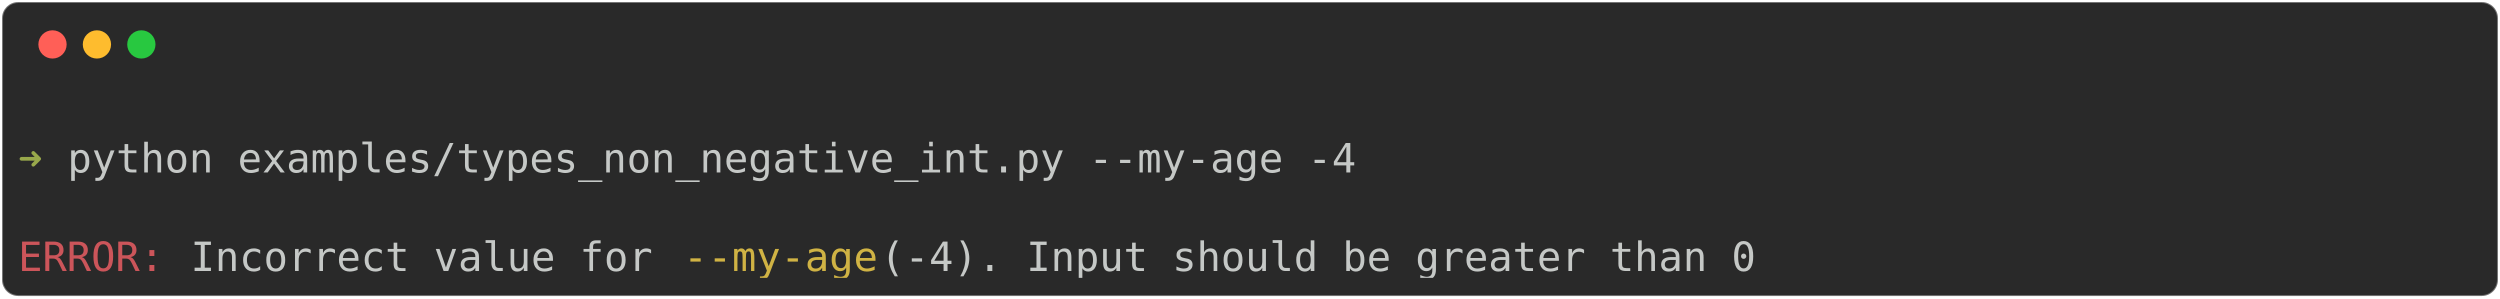
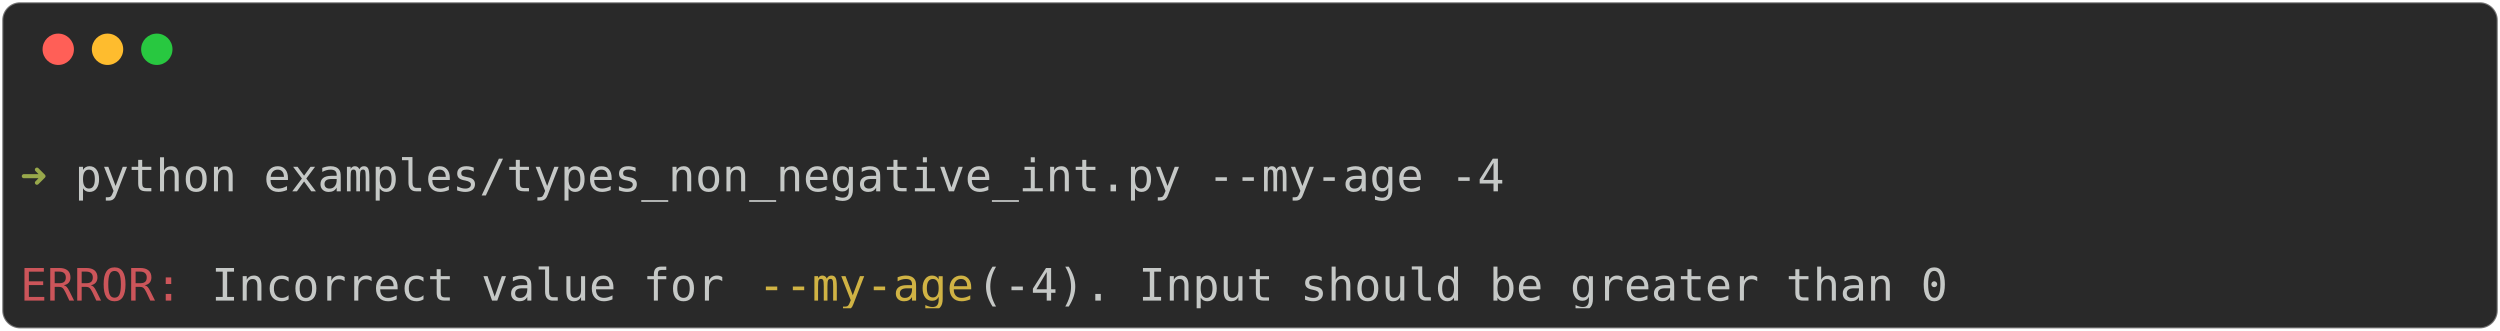
- <svg xmlns="http://www.w3.org/2000/svg" class="rich-terminal" viewBox="0 0 1238 147.6">
+ <svg xmlns="http://www.w3.org/2000/svg" class="rich-terminal" viewBox="0 0 1116 147.6">
  <style>

    @font-face {
        font-family: "Fira Code";
        src: local("FiraCode-Regular"),
                url("https://cdnjs.cloudflare.com/ajax/libs/firacode/6.2.0/woff2/FiraCode-Regular.woff2") format("woff2"),
                url("https://cdnjs.cloudflare.com/ajax/libs/firacode/6.2.0/woff/FiraCode-Regular.woff") format("woff");
        font-style: normal;
        font-weight: 400;
    }
    @font-face {
        font-family: "Fira Code";
        src: local("FiraCode-Bold"),
                url("https://cdnjs.cloudflare.com/ajax/libs/firacode/6.2.0/woff2/FiraCode-Bold.woff2") format("woff2"),
                url("https://cdnjs.cloudflare.com/ajax/libs/firacode/6.2.0/woff/FiraCode-Bold.woff") format("woff");
        font-style: bold;
        font-weight: 700;
    }

    .abcdefg-matrix {
        font-family: Fira Code, monospace;
        font-size: 20px;
        line-height: 24.4px;
        font-variant-east-asian: full-width;
    }

    .abcdefg-title {
        font-size: 18px;
        font-weight: bold;
        font-family: arial;
    }

    .abcdefg-r1 { fill: #c5c8c6 }
.abcdefg-r2 { fill: #98a84b }
.abcdefg-r3 { fill: #cc555a }
.abcdefg-r4 { fill: #d0b344 }
    </style>
  <defs>
    <clipPath id="abcdefg-clip-terminal">
-       <rect x="0" y="0" width="1219.0" height="96.6" />
+       <rect x="0" y="0" width="1097.0" height="96.6" />
    </clipPath>
    <clipPath id="abcdefg-line-0">
-       <rect x="0" y="1.5" width="1220" height="24.65" />
+       <rect x="0" y="1.5" width="1098" height="24.65" />
    </clipPath>
    <clipPath id="abcdefg-line-1">
-       <rect x="0" y="25.9" width="1220" height="24.65" />
+       <rect x="0" y="25.9" width="1098" height="24.65" />
    </clipPath>
    <clipPath id="abcdefg-line-2">
-       <rect x="0" y="50.3" width="1220" height="24.65" />
+       <rect x="0" y="50.3" width="1098" height="24.65" />
    </clipPath>
  </defs>
-   <rect fill="#292929" stroke="rgba(255,255,255,0.35)" stroke-width="1" x="1" y="1" width="1236" height="145.6" rx="8" />
+   <rect fill="#292929" stroke="rgba(255,255,255,0.35)" stroke-width="1" x="1" y="1" width="1114" height="145.6" rx="8" />
  <g transform="translate(26,22)">
    <circle cx="0" cy="0" r="7" fill="#ff5f57" />
    <circle cx="22" cy="0" r="7" fill="#febc2e" />
    <circle cx="44" cy="0" r="7" fill="#28c840" />
  </g>
  <g transform="translate(9, 41)" clip-path="url(#abcdefg-clip-terminal)">
    <g class="abcdefg-matrix">
-       <text class="abcdefg-r1" x="1220" y="20" textLength="12.2" clip-path="url(#abcdefg-line-0)">
+       <text class="abcdefg-r1" x="1098" y="20" textLength="12.2" clip-path="url(#abcdefg-line-0)">
</text>
      <text class="abcdefg-r2" x="0" y="44.4" textLength="24.4" clip-path="url(#abcdefg-line-1)">➜ </text>
      <text class="abcdefg-r1" x="24.4" y="44.4" textLength="646.6" clip-path="url(#abcdefg-line-1)">python examples/types_non_negative_int.py --my-age -4</text>
-       <text class="abcdefg-r1" x="1220" y="44.4" textLength="12.2" clip-path="url(#abcdefg-line-1)">
+       <text class="abcdefg-r1" x="1098" y="44.4" textLength="12.2" clip-path="url(#abcdefg-line-1)">
</text>
-       <text class="abcdefg-r1" x="1220" y="68.8" textLength="12.2" clip-path="url(#abcdefg-line-2)">
+       <text class="abcdefg-r1" x="1098" y="68.8" textLength="12.2" clip-path="url(#abcdefg-line-2)">
</text>
      <text class="abcdefg-r3" x="0" y="93.2" textLength="85.4" clip-path="url(#abcdefg-line-3)">ERROR: </text>
      <text class="abcdefg-r1" x="85.4" y="93.2" textLength="244" clip-path="url(#abcdefg-line-3)">Incorrect value for </text>
      <text class="abcdefg-r4" x="329.4" y="93.2" textLength="97.6" clip-path="url(#abcdefg-line-3)">--my-age</text>
      <text class="abcdefg-r1" x="427" y="93.2" textLength="451.4" clip-path="url(#abcdefg-line-3)"> (-4). Input should be greater than 0</text>
-       <text class="abcdefg-r1" x="1220" y="93.2" textLength="12.2" clip-path="url(#abcdefg-line-3)">
+       <text class="abcdefg-r1" x="1098" y="93.2" textLength="12.2" clip-path="url(#abcdefg-line-3)">
</text>
    </g>
  </g>
</svg>
